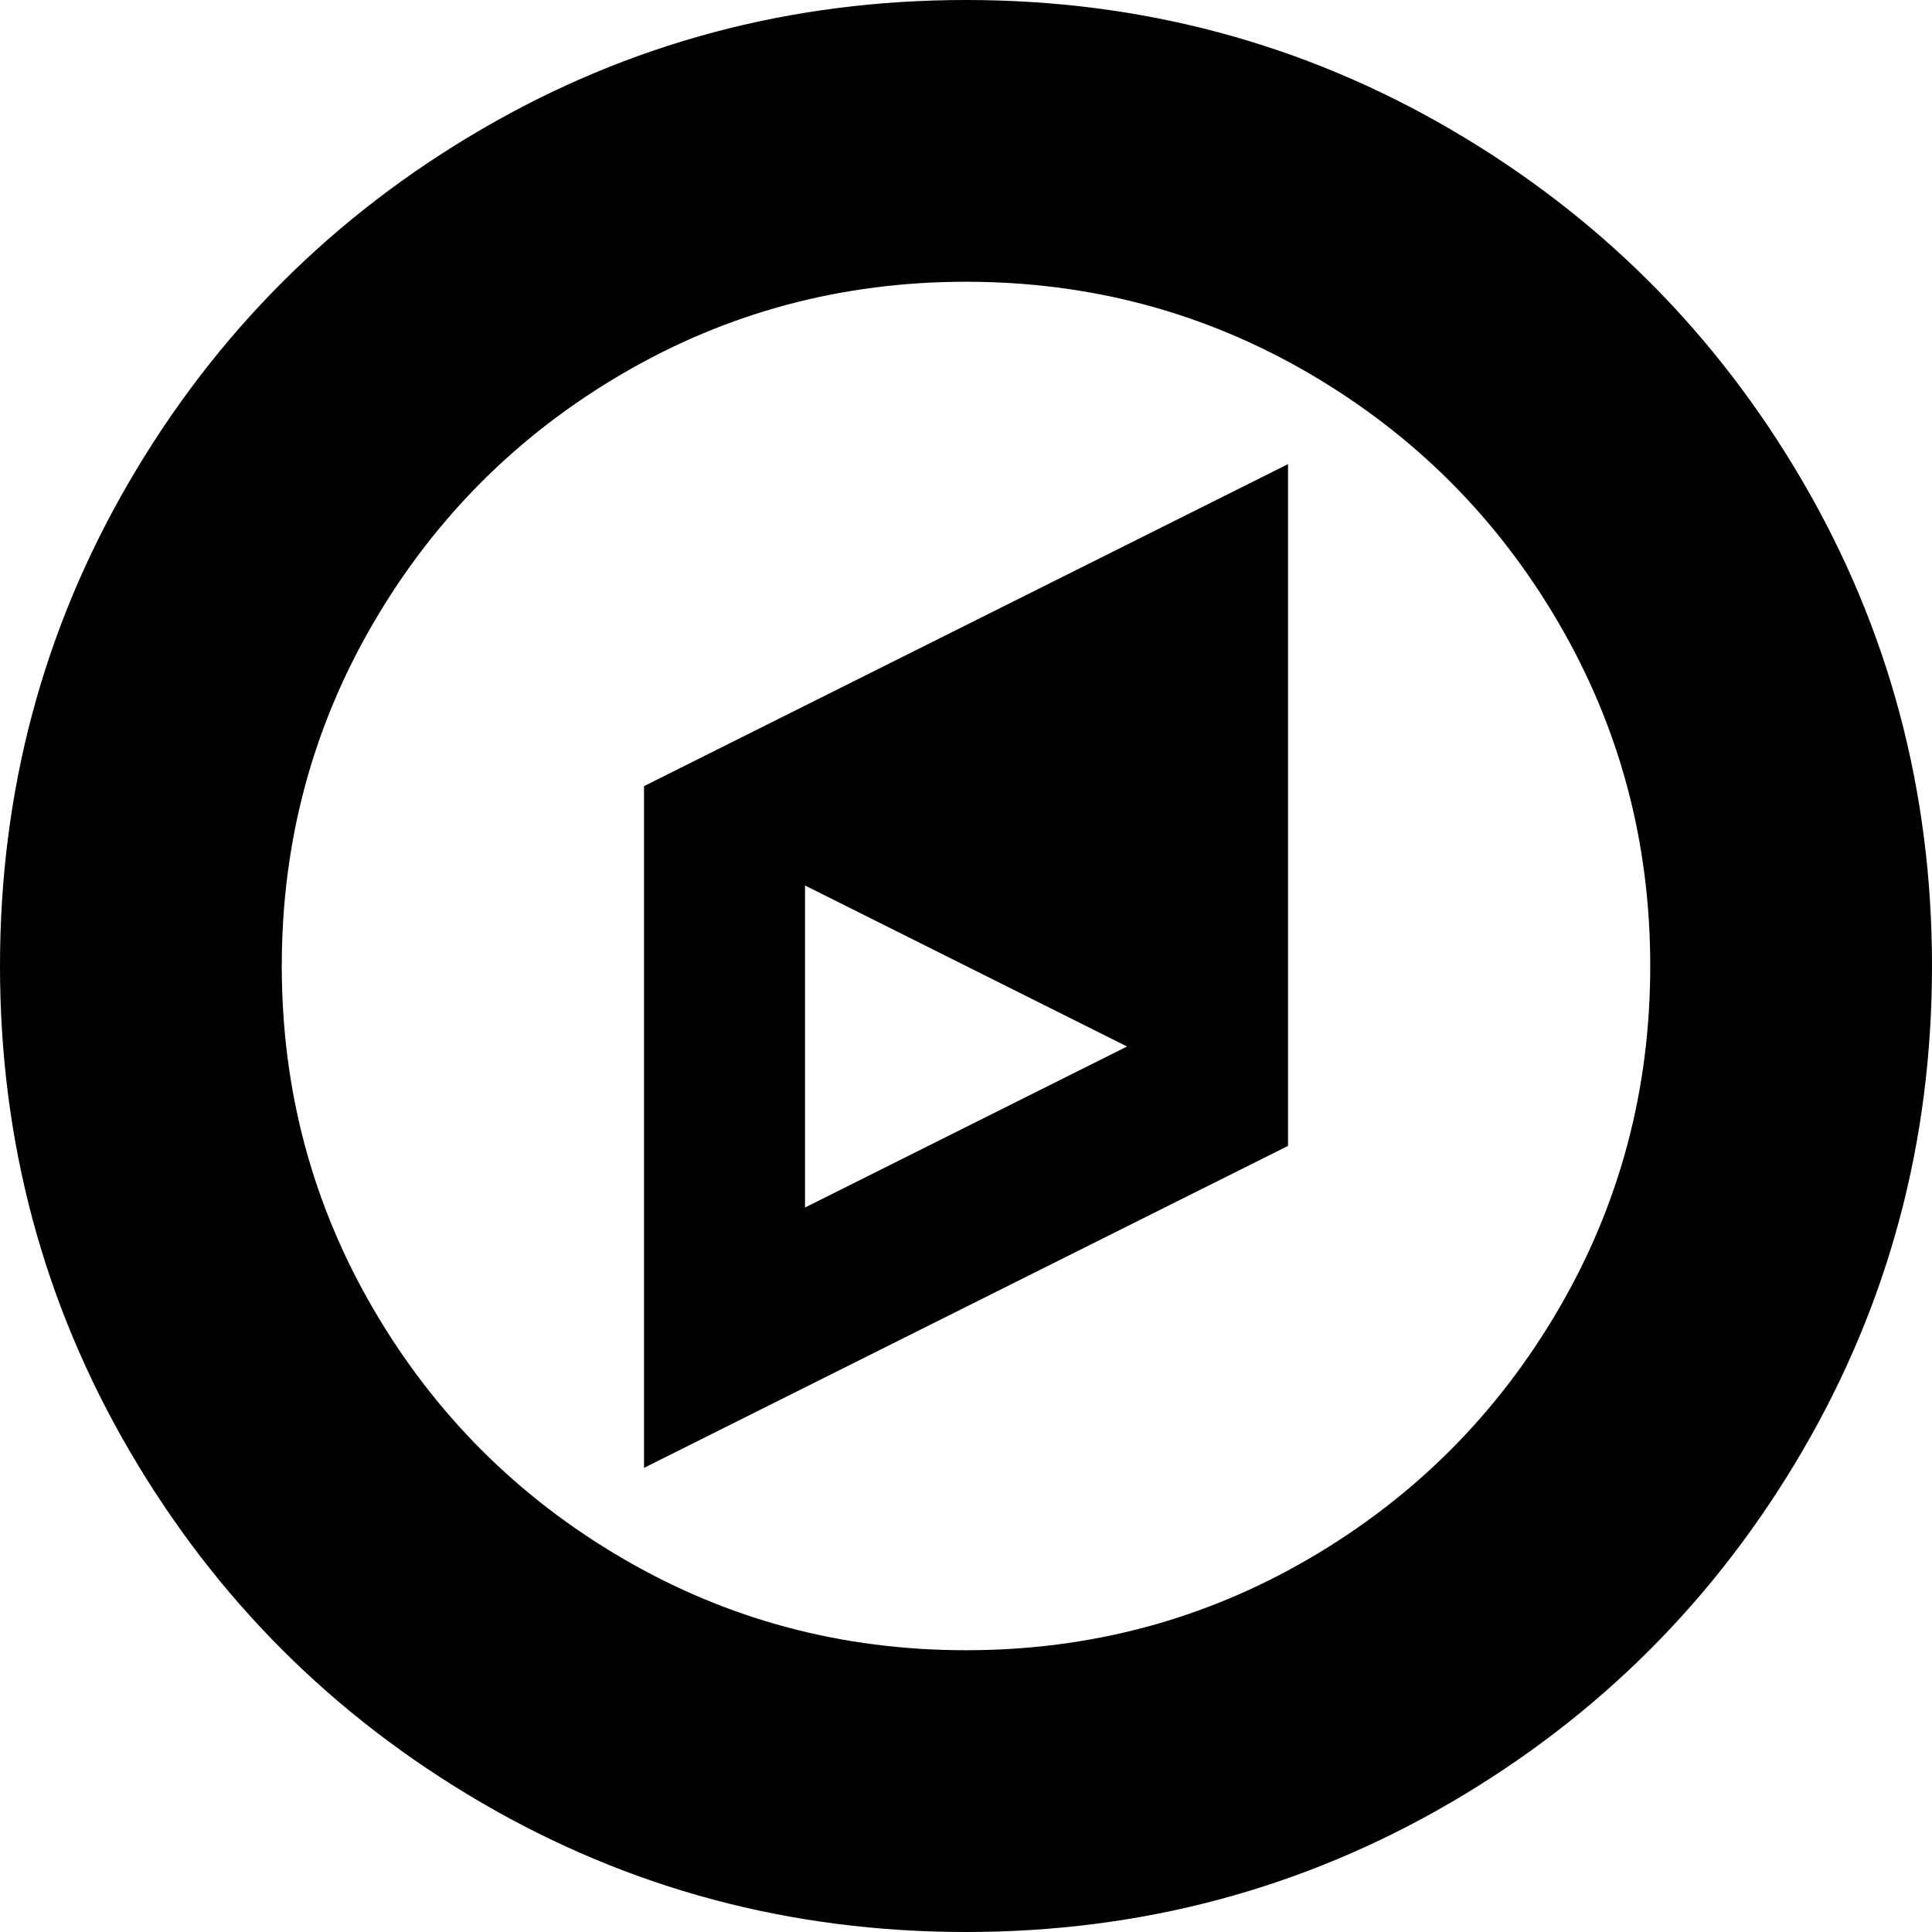
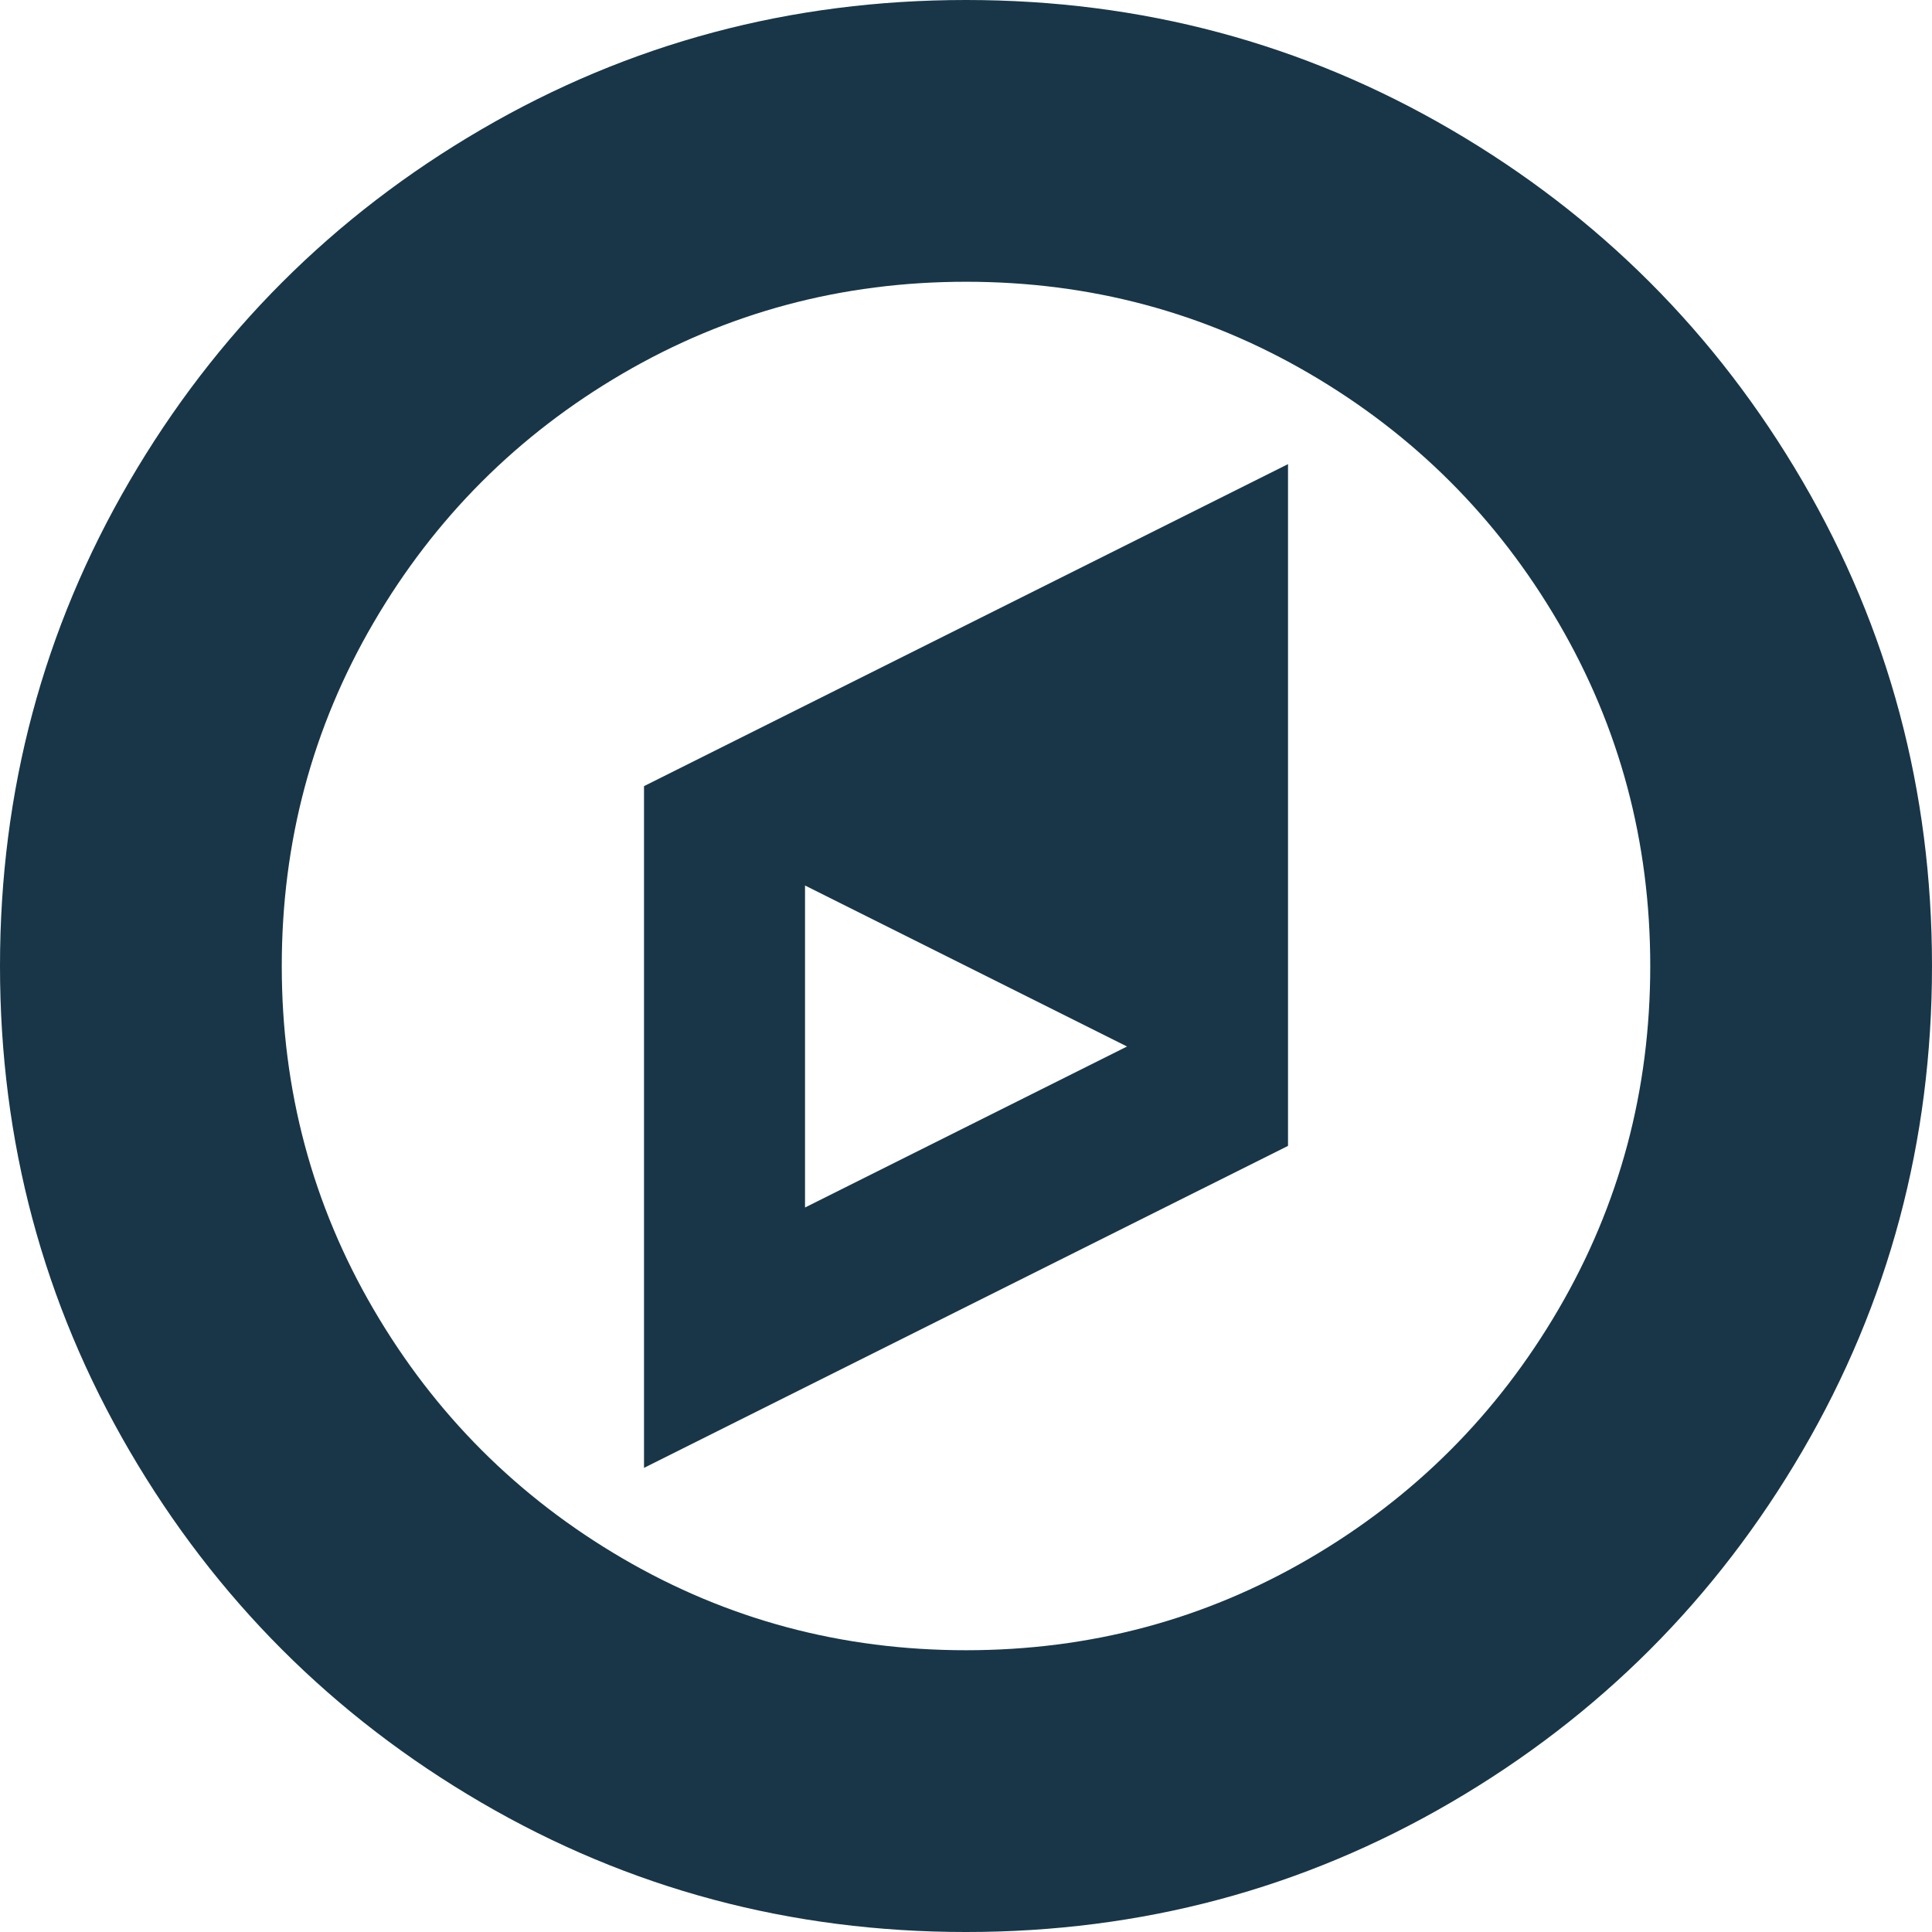
- <svg xmlns="http://www.w3.org/2000/svg" version="1.1" id="Capa_1" x="0px" y="0px" width="438.533px" height="438.533px" viewBox="0 0 438.533 438.533" style="enable-background:new 0 0 438.533 438.533;" xml:space="preserve">
+ <svg xmlns="http://www.w3.org/2000/svg" version="1.1" id="Capa_1" x="0px" y="0px" width="438.533px" height="438.533px" viewBox="0 0 438.533 438.533" style="enable-background:new 0 0 438.533 438.533;" fill="#183648" xml:space="preserve">
  <g>
    <g>
-       <path d="M409.133,109.203c-19.608-33.592-46.205-60.189-79.798-79.796C295.736,9.801,259.058,0,219.273,0    c-39.781,0-76.47,9.801-110.063,29.407c-33.595,19.604-60.192,46.201-79.8,79.796C9.801,142.8,0,179.489,0,219.267    c0,39.78,9.804,76.463,29.407,110.062c19.607,33.592,46.204,60.189,79.799,79.798c33.597,19.605,70.283,29.407,110.063,29.407    s76.47-9.802,110.065-29.407c33.593-19.602,60.189-46.206,79.795-79.798c19.603-33.596,29.403-70.284,29.403-110.062    C438.533,179.485,428.732,142.795,409.133,109.203z M353.742,297.208c-13.894,23.791-32.736,42.64-56.527,56.534    c-23.791,13.894-49.771,20.834-77.945,20.834c-28.167,0-54.149-6.94-77.943-20.834c-23.791-13.895-42.633-32.743-56.527-56.534    c-13.897-23.791-20.843-49.772-20.843-77.941c0-28.171,6.949-54.152,20.843-77.943c13.891-23.791,32.738-42.637,56.527-56.53    c23.791-13.895,49.772-20.84,77.943-20.84c28.173,0,54.154,6.945,77.945,20.84c23.791,13.894,42.634,32.739,56.527,56.53    c13.895,23.791,20.838,49.772,20.838,77.943C374.58,247.436,367.637,273.417,353.742,297.208z" />
+       <path fill="#183648" d="M409.133,109.203c-19.608-33.592-46.205-60.189-79.798-79.796C295.736,9.801,259.058,0,219.273,0    c-39.781,0-76.47,9.801-110.063,29.407c-33.595,19.604-60.192,46.201-79.8,79.796C9.801,142.8,0,179.489,0,219.267    c0,39.78,9.804,76.463,29.407,110.062c19.607,33.592,46.204,60.189,79.799,79.798c33.597,19.605,70.283,29.407,110.063,29.407    s76.47-9.802,110.065-29.407c33.593-19.602,60.189-46.206,79.795-79.798c19.603-33.596,29.403-70.284,29.403-110.062    C438.533,179.485,428.732,142.795,409.133,109.203z M353.742,297.208c-13.894,23.791-32.736,42.64-56.527,56.534    c-23.791,13.894-49.771,20.834-77.945,20.834c-28.167,0-54.149-6.94-77.943-20.834c-23.791-13.895-42.633-32.743-56.527-56.534    c-13.897-23.791-20.843-49.772-20.843-77.941c0-28.171,6.949-54.152,20.843-77.943c13.891-23.791,32.738-42.637,56.527-56.53    c23.791-13.895,49.772-20.84,77.943-20.84c28.173,0,54.154,6.945,77.945,20.84c23.791,13.894,42.634,32.739,56.527,56.53    c13.895,23.791,20.838,49.772,20.838,77.943C374.58,247.436,367.637,273.417,353.742,297.208z" />
      <path d="M146.181,333.182l146.178-73.087V105.35l-146.178,73.089V333.182z M182.727,200.992l73.094,36.547l-73.094,36.545V200.992    z" />
    </g>
  </g>
  <g>
</g>
  <g>
</g>
  <g>
</g>
  <g>
</g>
  <g>
</g>
  <g>
</g>
  <g>
</g>
  <g>
</g>
  <g>
</g>
  <g>
</g>
  <g>
</g>
  <g>
</g>
  <g>
</g>
  <g>
</g>
  <g>
</g>
</svg>
